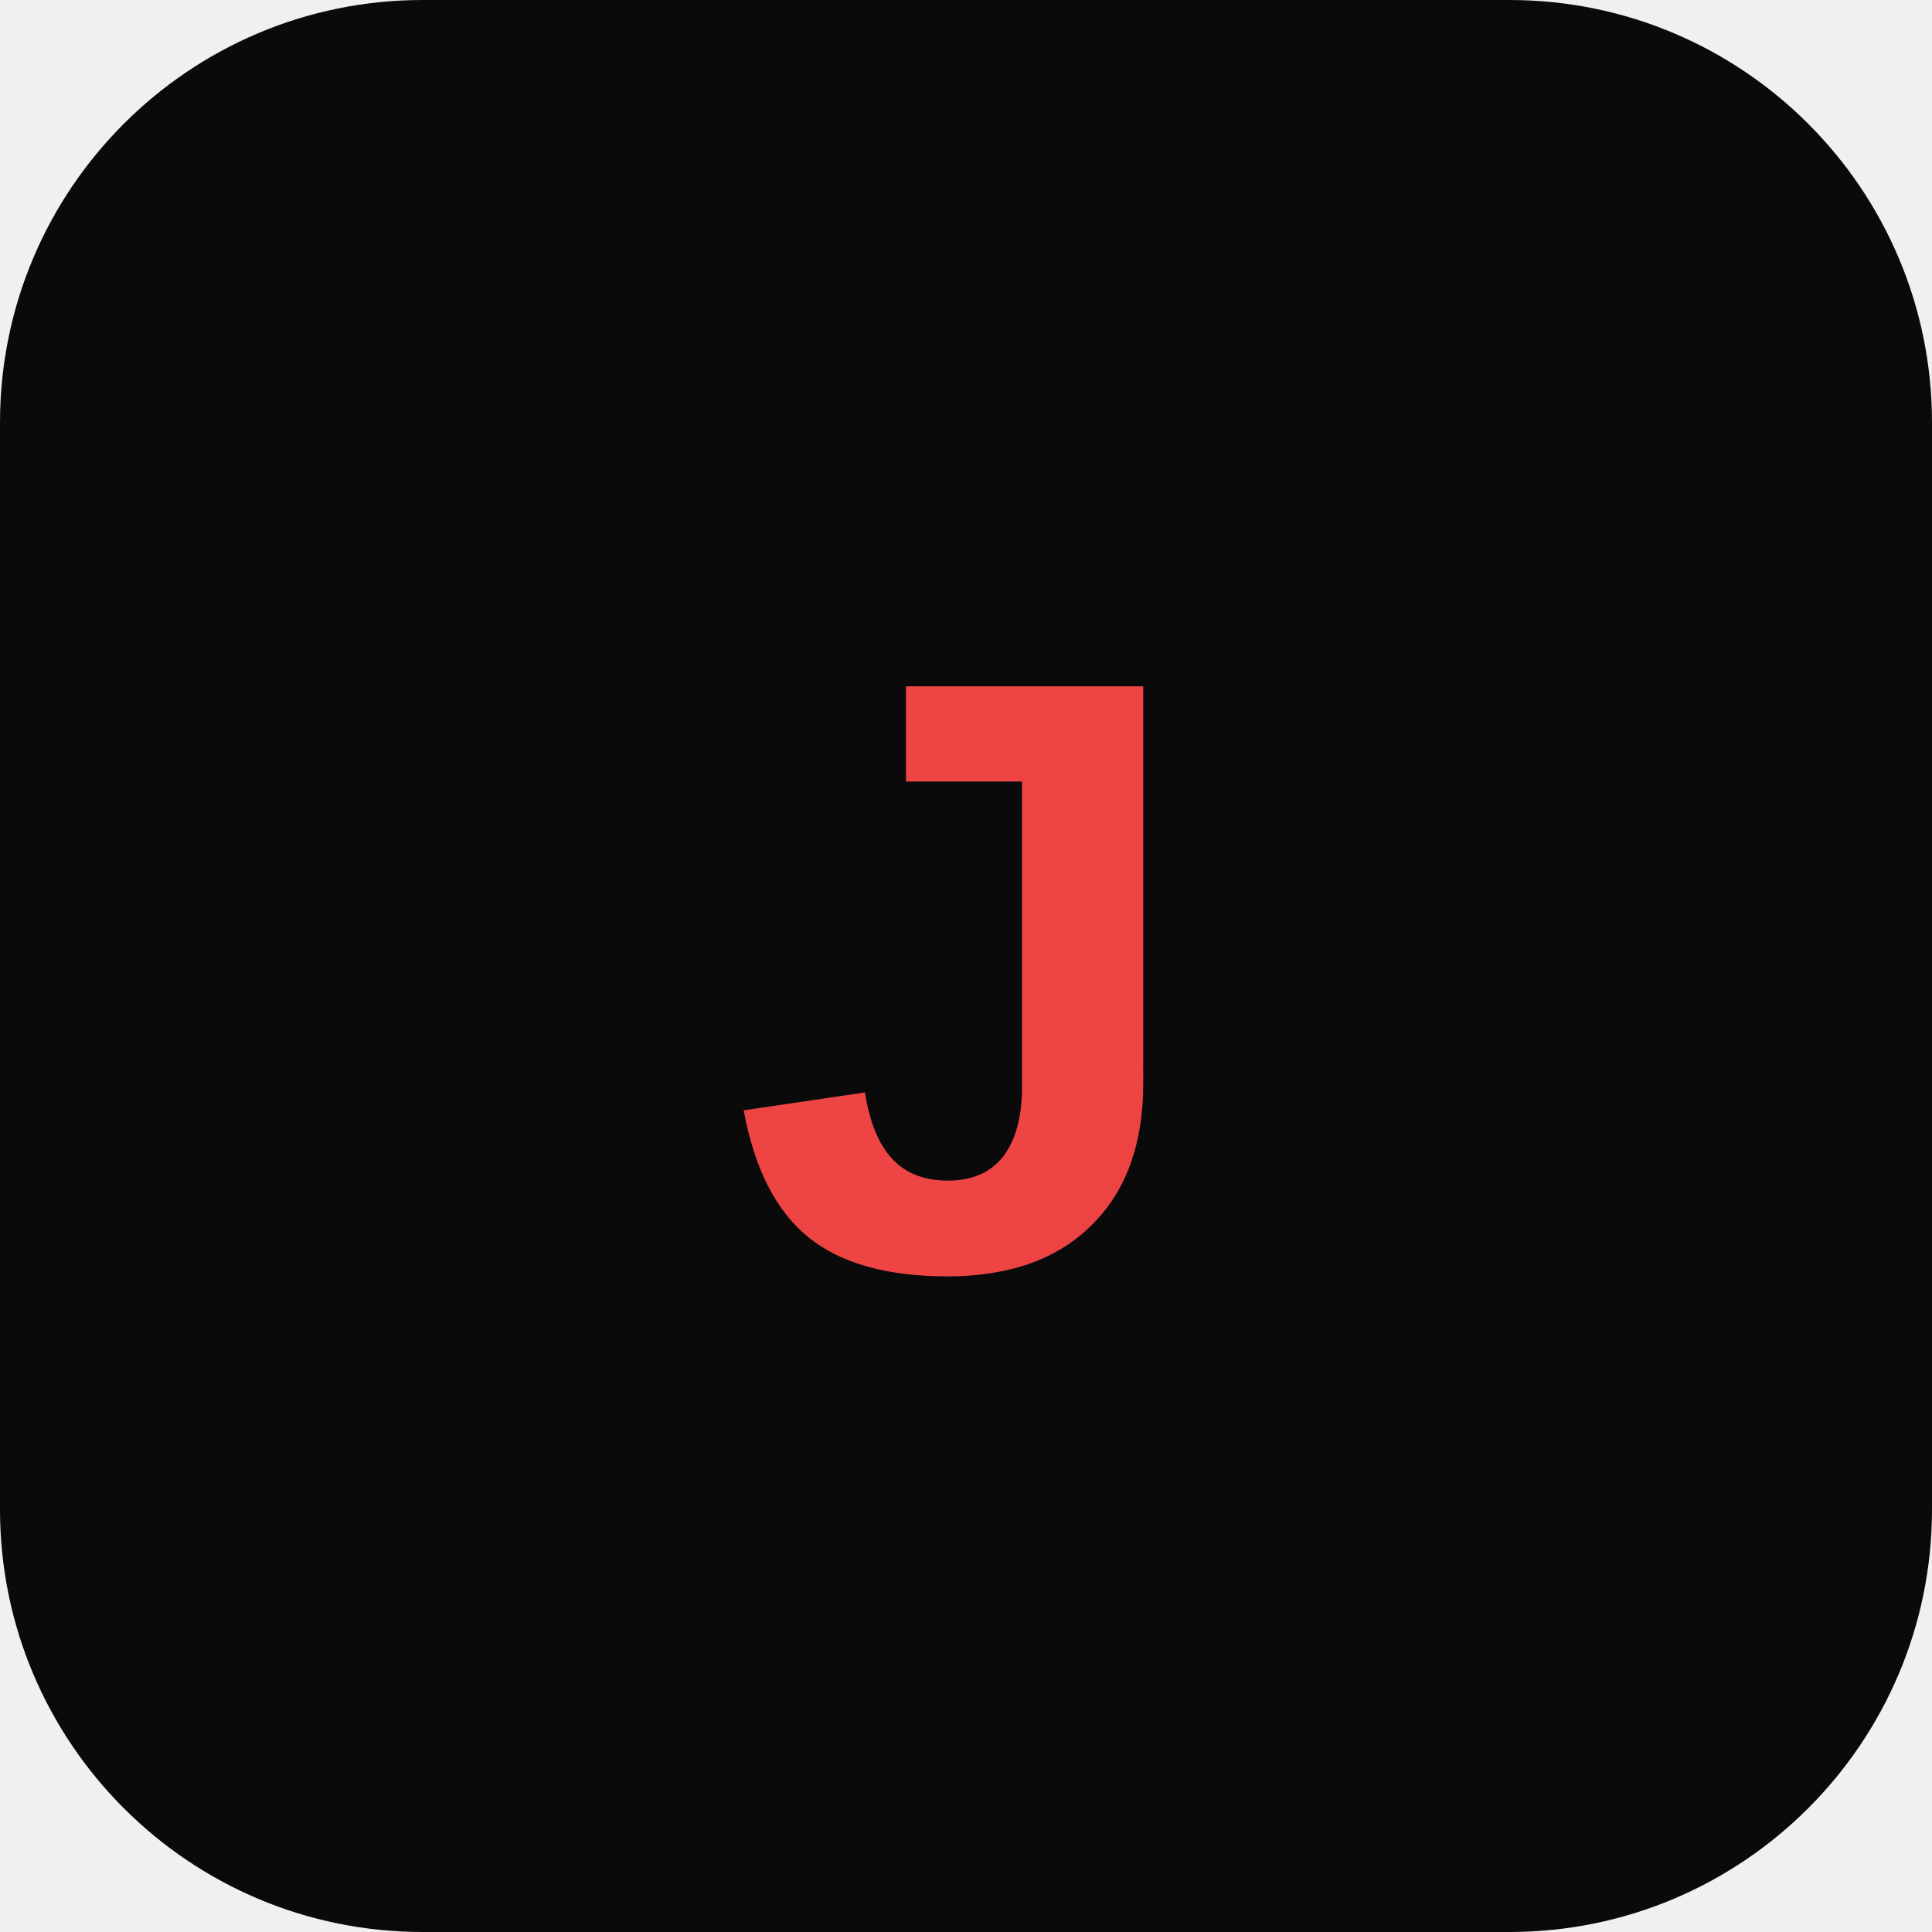
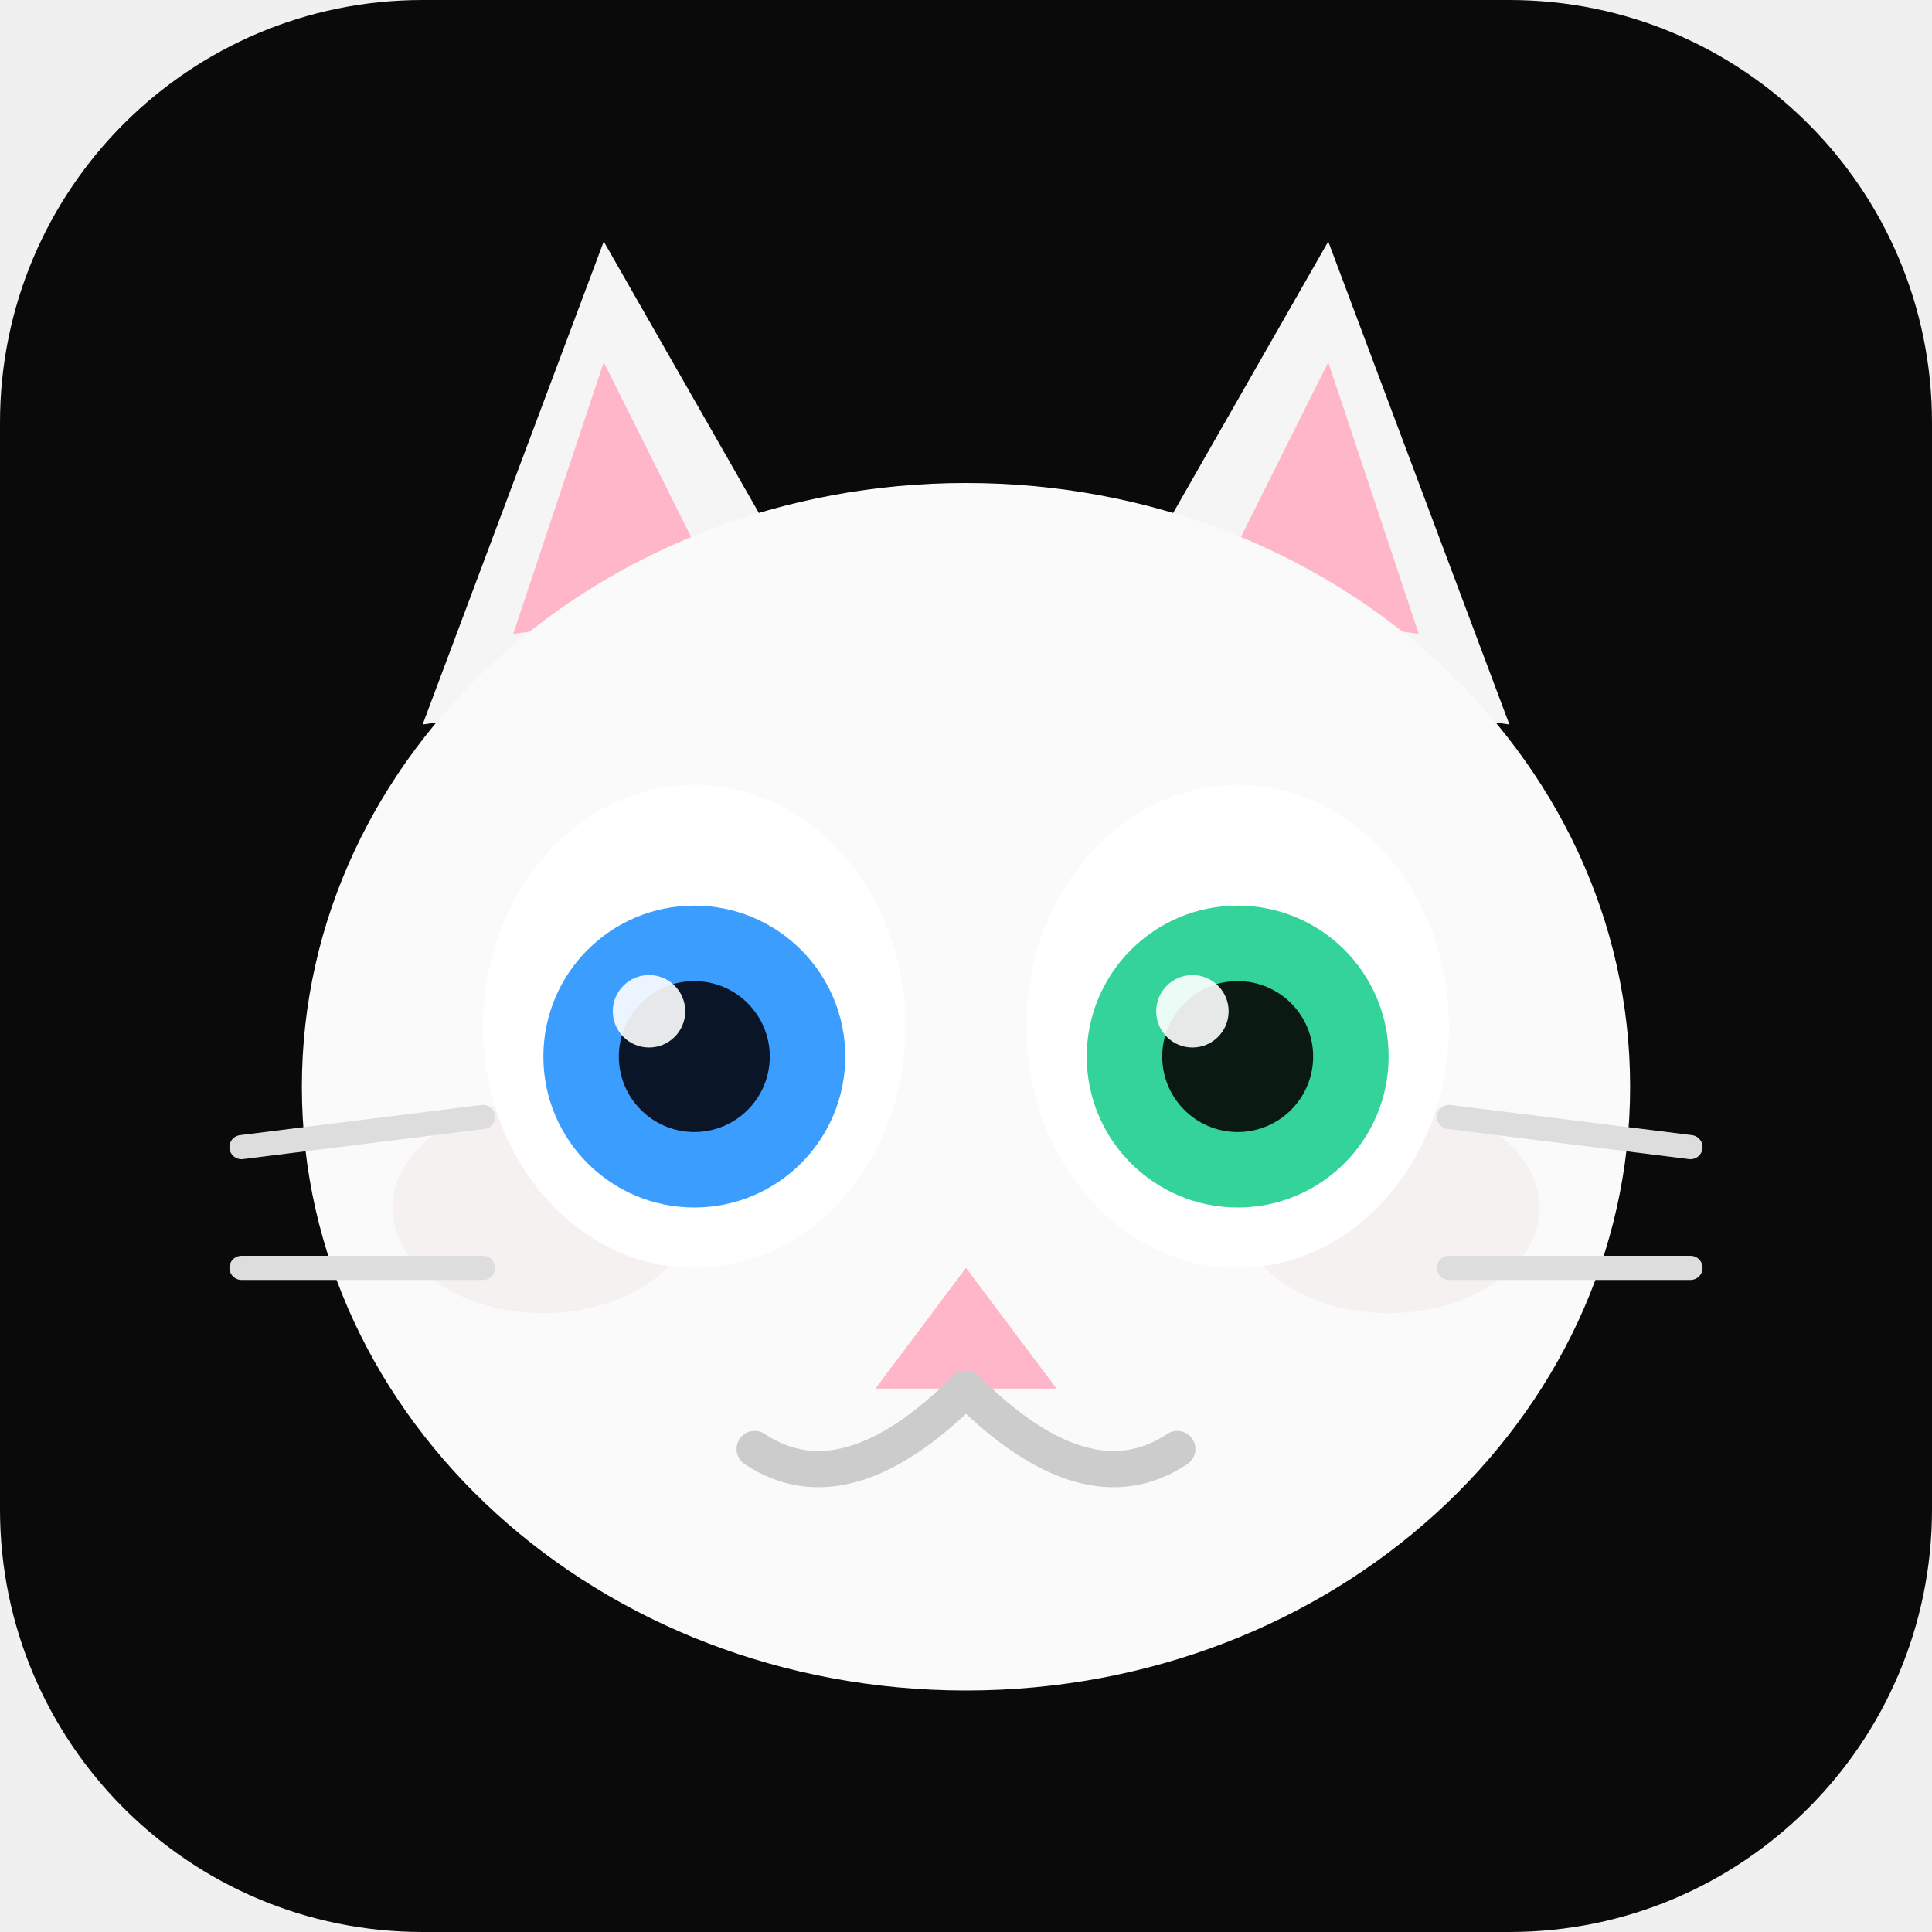
<svg xmlns="http://www.w3.org/2000/svg" viewBox="0 0 64 64" fill="none">
-   <defs>
-     <linearGradient id="g" x1="0" y1="0" x2="64" y2="64">
-       <stop stop-color="#ef4444" />
-       <stop offset="1" stop-color="#7f1d1d" />
-     </linearGradient>
-   </defs>
  <rect width="64" height="64" rx="14" fill="#0a0a0a" />
-   <text x="32" y="42" text-anchor="middle" font-family="Arial,sans-serif" font-size="28" font-weight="bold" fill="url(#g)">J</text>
+   <path d="M14 24 L20 8 L28 22 Z" fill="#f5f5f5" />
+   <path d="M50 24 L44 8 L36 22 Z" fill="#f5f5f5" />
+   <path d="M17 21 L20 12 L24 20 Z" fill="#ffb6c8" />
+   <path d="M47 21 L44 12 L40 20 Z" fill="#ffb6c8" />
+   <ellipse cx="32" cy="36" rx="22" ry="20" fill="#fafafa" />
+   <ellipse cx="18" cy="40" rx="5" ry="3.5" fill="#f0e8e8" opacity="0.5" />
+   <ellipse cx="46" cy="40" rx="5" ry="3.5" fill="#f0e8e8" opacity="0.5" />
+   <ellipse cx="23" cy="34" rx="7" ry="8" fill="#fff" />
+   <ellipse cx="41" cy="34" rx="7" ry="8" fill="#fff" />
+   <circle cx="23" cy="35" r="5" fill="#3b9eff" />
+   <circle cx="23" cy="35" r="2.5" fill="#0a1628" />
+   <circle cx="21.5" cy="33.5" r="1.2" fill="#fff" opacity="0.9" />
+   <circle cx="41" cy="35" r="5" fill="#34d399" />
+   <circle cx="41" cy="35" r="2.5" fill="#0a1a12" />
+   <circle cx="39.5" cy="33.5" r="1.2" fill="#fff" opacity="0.9" />
+   <path d="M32 42 L29 46 L35 46 Z" fill="#ffb6c8" />
+   <path d="M32 46 Q28 50 25 48" stroke="#ccc" stroke-width="1.2" fill="none" stroke-linecap="round" />
+   <path d="M32 46 Q36 50 39 48" stroke="#ccc" stroke-width="1.2" fill="none" stroke-linecap="round" />
+   <line x1="8" y1="38" x2="16" y2="37" stroke="#ddd" stroke-width="0.8" stroke-linecap="round" />
+   <line x1="8" y1="42" x2="16" y2="42" stroke="#ddd" stroke-width="0.8" stroke-linecap="round" />
+   <line x1="48" y1="37" x2="56" y2="38" stroke="#ddd" stroke-width="0.8" stroke-linecap="round" />
+   <line x1="48" y1="42" x2="56" y2="42" stroke="#ddd" stroke-width="0.8" stroke-linecap="round" />
</svg>
